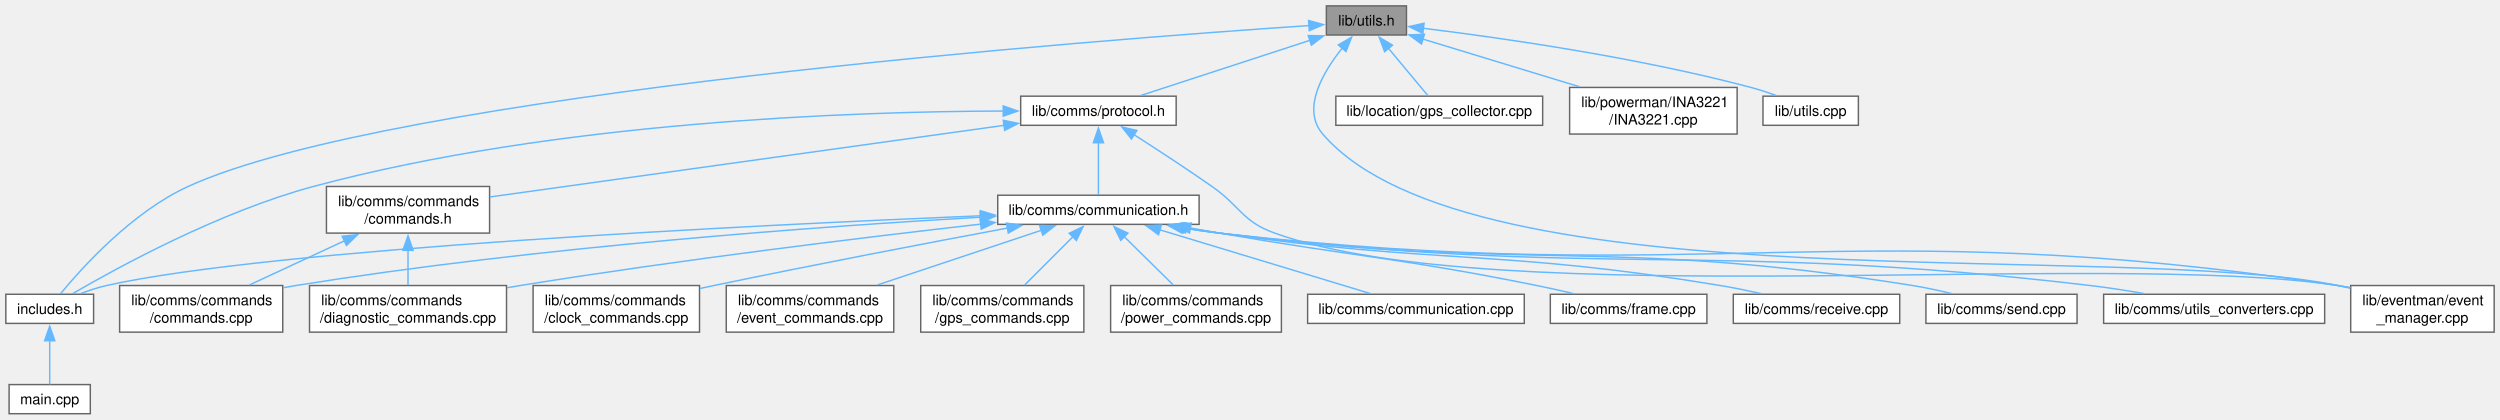
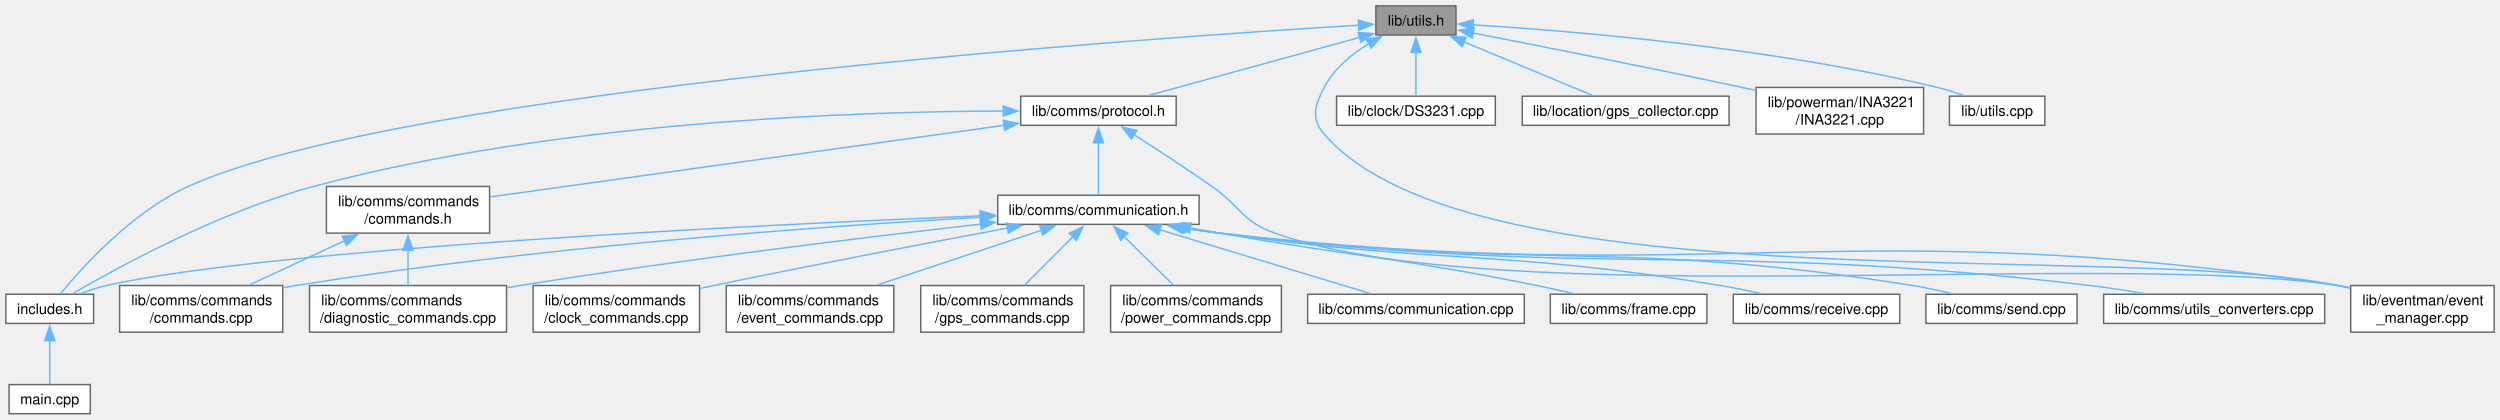
<svg xmlns="http://www.w3.org/2000/svg" xmlns:xlink="http://www.w3.org/1999/xlink" width="1716pt" height="288pt" viewBox="0.00 0.00 1716.38 288.00">
  <g id="graph0" class="graph" transform="scale(1 1) rotate(0) translate(4 284)">
    <g id="Node000001" class="node">
      <g id="a_Node000001">
        <a xlink:title=" ">
-           <polygon fill="#999999" stroke="#666666" points="961.62,-280 906.62,-280 906.62,-260 961.62,-260 961.62,-280" />
-           <text text-anchor="middle" x="934.12" y="-266.5" font-family="Helvetica,sans-Serif" font-size="10.00">lib/utils.h</text>
+           <polygon fill="#999999" stroke="#666666" points="995.62,-280 940.62,-280 940.62,-260 995.62,-260 995.62,-280" />
+           <text text-anchor="middle" x="968.12" y="-266.5" font-family="Helvetica,sans-Serif" font-size="10.00">lib/utils.h</text>
        </a>
      </g>
    </g>
    <g id="Node000002" class="node">
      <g id="a_Node000002">
        <a xlink:href="includes_8h.html" target="_top" xlink:title=" ">
          <polygon fill="white" stroke="#666666" points="60.25,-82 0,-82 0,-62 60.25,-62 60.25,-82" />
          <text text-anchor="middle" x="30.12" y="-68.5" font-family="Helvetica,sans-Serif" font-size="10.00">includes.h</text>
        </a>
      </g>
    </g>
    <g id="edge1_Node000001_Node000002" class="edge">
      <g id="a_edge1_Node000001_Node000002">
        <a xlink:title=" ">
-           <path fill="none" stroke="#63b8ff" d="M894.99,-266.5C752.96,-256.97 265.65,-220.18 125.12,-156 86.68,-138.44 52.21,-100.18 37.57,-82.42" />
-           <polygon fill="#63b8ff" stroke="#63b8ff" points="894.42,-269.97 904.63,-267.14 894.88,-262.98 894.42,-269.97" />
+           <path fill="none" stroke="#63b8ff" d="M928.83,-266.74C782.77,-257.87 272.12,-222.65 125.12,-156 86.63,-138.55 52.18,-100.23 37.56,-82.43" />
+           <polygon fill="#63b8ff" stroke="#63b8ff" points="928.56,-270.23 938.75,-267.33 928.98,-263.24 928.56,-270.23" />
        </a>
      </g>
    </g>
    <g id="Node000004" class="node">
      <g id="a_Node000004">
+         <a xlink:href="_d_s3231_8cpp.html" target="_top" xlink:title=" ">
+           <polygon fill="white" stroke="#666666" points="1022.62,-218 913.62,-218 913.62,-198 1022.62,-198 1022.62,-218" />
+           <text text-anchor="middle" x="968.12" y="-204.5" font-family="Helvetica,sans-Serif" font-size="10.00">lib/clock/DS3231.cpp</text>
+         </a>
+       </g>
+     </g>
+     <g id="edge3_Node000001_Node000004" class="edge">
+       <g id="a_edge3_Node000001_Node000004">
+         <a xlink:title=" ">
+           <path fill="none" stroke="#63b8ff" d="M968.12,-248.25C968.12,-237.97 968.12,-226.09 968.12,-218.11" />
+           <polygon fill="#63b8ff" stroke="#63b8ff" points="964.63,-248.11 968.13,-258.11 971.63,-248.11 964.63,-248.11" />
+         </a>
+       </g>
+     </g>
+     <g id="Node000005" class="node">
+       <g id="a_Node000005">
        <a xlink:href="protocol_8h.html" target="_top" xlink:title=" ">
          <polygon fill="white" stroke="#666666" points="803.5,-218 696.75,-218 696.75,-198 803.5,-198 803.5,-218" />
          <text text-anchor="middle" x="750.12" y="-204.5" font-family="Helvetica,sans-Serif" font-size="10.00">lib/comms/protocol.h</text>
        </a>
      </g>
    </g>
-     <g id="edge3_Node000001_Node000004" class="edge">
-       <g id="a_edge3_Node000001_Node000004">
-         <a xlink:title=" ">
-           <path fill="none" stroke="#63b8ff" d="M895.51,-256.41C860.82,-245.1 810.66,-228.74 779.25,-218.5" />
-           <polygon fill="#63b8ff" stroke="#63b8ff" points="894.15,-259.65 904.74,-259.42 896.32,-252.99 894.15,-259.65" />
-         </a>
-       </g>
-     </g>
-     <g id="Node000018" class="node">
-       <g id="a_Node000018">
+     <g id="edge4_Node000001_Node000005" class="edge">
+       <g id="a_edge4_Node000001_Node000005">
+         <a xlink:title=" ">
+           <path fill="none" stroke="#63b8ff" d="M929.56,-258.39C888.38,-247.05 823.73,-229.26 784.31,-218.41" />
+           <polygon fill="#63b8ff" stroke="#63b8ff" points="928.49,-261.72 939.06,-261 930.34,-254.97 928.49,-261.72" />
+         </a>
+       </g>
+     </g>
+     <g id="Node000019" class="node">
+       <g id="a_Node000019">
        <a xlink:href="event__manager_8cpp.html" target="_top" xlink:title="Implements the event management system for the Kubisat firmware.">
          <polygon fill="white" stroke="#666666" points="1708.38,-88 1609.88,-88 1609.88,-56 1708.38,-56 1708.38,-88" />
          <text text-anchor="start" x="1617.88" y="-74.5" font-family="Helvetica,sans-Serif" font-size="10.00">lib/eventman/event</text>
          <text text-anchor="middle" x="1659.12" y="-62.5" font-family="Helvetica,sans-Serif" font-size="10.00">_manager.cpp</text>
        </a>
      </g>
    </g>
-     <g id="edge23_Node000001_Node000018" class="edge">
-       <g id="a_edge23_Node000001_Node000018">
-         <a xlink:title=" ">
-           <path fill="none" stroke="#63b8ff" d="M917.74,-251.27C904.18,-234.41 889.35,-209.15 904.12,-192 1006.36,-73.37 1447.66,-119.2 1601.12,-88 1603.88,-87.44 1606.69,-86.83 1609.53,-86.19" />
-           <polygon fill="#63b8ff" stroke="#63b8ff" points="914.79,-253.2 923.96,-258.51 920.1,-248.65 914.79,-253.2" />
-         </a>
-       </g>
-     </g>
-     <g id="Node000019" class="node">
-       <g id="a_Node000019">
-         <a xlink:href="gps__collector_8cpp.html" target="_top" xlink:title=" ">
-           <polygon fill="white" stroke="#666666" points="1055.12,-218 913.12,-218 913.12,-198 1055.12,-198 1055.12,-218" />
-           <text text-anchor="middle" x="984.12" y="-204.5" font-family="Helvetica,sans-Serif" font-size="10.00">lib/location/gps_collector.cpp</text>
-         </a>
-       </g>
-     </g>
    <g id="edge24_Node000001_Node000019" class="edge">
      <g id="a_edge24_Node000001_Node000019">
        <a xlink:title=" ">
-           <path fill="none" stroke="#63b8ff" d="M949.19,-250.92C958.21,-240.1 969.3,-226.79 976.53,-218.11" />
-           <polygon fill="#63b8ff" stroke="#63b8ff" points="946.62,-248.54 942.91,-258.46 952,-253.02 946.62,-248.54" />
+           <path fill="none" stroke="#63b8ff" d="M935.9,-254.17C923.98,-246.9 911.76,-236.89 905.12,-224 898.62,-211.35 895.84,-202.77 905.12,-192 1007.21,-73.53 1447.88,-119.18 1601.12,-88 1603.88,-87.44 1606.69,-86.83 1609.53,-86.19" />
+           <polygon fill="#63b8ff" stroke="#63b8ff" points="933.96,-257.1 944.4,-258.91 937.36,-250.98 933.96,-257.1" />
        </a>
      </g>
    </g>
    <g id="Node000020" class="node">
      <g id="a_Node000020">
-         <a xlink:href="_i_n_a3221_8cpp.html" target="_top" xlink:title=" ">
-           <polygon fill="white" stroke="#666666" points="1188.62,-224 1073.62,-224 1073.62,-192 1188.62,-192 1188.62,-224" />
-           <text text-anchor="start" x="1081.62" y="-210.5" font-family="Helvetica,sans-Serif" font-size="10.00">lib/powerman/INA3221</text>
-           <text text-anchor="middle" x="1131.12" y="-198.5" font-family="Helvetica,sans-Serif" font-size="10.00">/INA3221.cpp</text>
+         <a xlink:href="gps__collector_8cpp.html" target="_top" xlink:title=" ">
+           <polygon fill="white" stroke="#666666" points="1183.12,-218 1041.12,-218 1041.12,-198 1183.12,-198 1183.12,-218" />
+           <text text-anchor="middle" x="1112.12" y="-204.5" font-family="Helvetica,sans-Serif" font-size="10.00">lib/location/gps_collector.cpp</text>
        </a>
      </g>
    </g>
    <g id="edge25_Node000001_Node000020" class="edge">
      <g id="a_edge25_Node000001_Node000020">
        <a xlink:title=" ">
-           <path fill="none" stroke="#63b8ff" d="M972.64,-257.27C1003.37,-247.91 1046.66,-234.72 1080.24,-224.5" />
-           <polygon fill="#63b8ff" stroke="#63b8ff" points="971.93,-253.83 963.38,-260.09 973.97,-260.52 971.93,-253.83" />
+           <path fill="none" stroke="#63b8ff" d="M1001.18,-255.23C1028.34,-243.91 1066.07,-228.19 1089.78,-218.31" />
+           <polygon fill="#63b8ff" stroke="#63b8ff" points="999.91,-251.97 992.02,-259.04 1002.6,-258.43 999.91,-251.97" />
        </a>
      </g>
    </g>
    <g id="Node000021" class="node">
      <g id="a_Node000021">
-         <a xlink:href="utils_8cpp.html" target="_top" xlink:title="Implements utility functions for the Kubisat firmware.">
-           <polygon fill="white" stroke="#666666" points="1271.88,-218 1206.38,-218 1206.38,-198 1271.88,-198 1271.88,-218" />
-           <text text-anchor="middle" x="1239.12" y="-204.5" font-family="Helvetica,sans-Serif" font-size="10.00">lib/utils.cpp</text>
+         <a xlink:href="_i_n_a3221_8cpp.html" target="_top" xlink:title=" ">
+           <polygon fill="white" stroke="#666666" points="1316.62,-224 1201.62,-224 1201.62,-192 1316.62,-192 1316.62,-224" />
+           <text text-anchor="start" x="1209.62" y="-210.5" font-family="Helvetica,sans-Serif" font-size="10.00">lib/powerman/INA3221</text>
+           <text text-anchor="middle" x="1259.12" y="-198.5" font-family="Helvetica,sans-Serif" font-size="10.00">/INA3221.cpp</text>
        </a>
      </g>
    </g>
    <g id="edge26_Node000001_Node000021" class="edge">
      <g id="a_edge26_Node000001_Node000021">
        <a xlink:title=" ">
-           <path fill="none" stroke="#63b8ff" d="M973.18,-264.6C1025.13,-258.24 1119.54,-244.89 1198.12,-224 1203.84,-222.48 1209.88,-220.5 1215.51,-218.47" />
-           <polygon fill="#63b8ff" stroke="#63b8ff" points="972.86,-261.11 963.34,-265.78 973.69,-268.06 972.86,-261.11" />
+           <path fill="none" stroke="#63b8ff" d="M1007.34,-261.39C1052.1,-252.65 1127.48,-237.73 1192.12,-224 1195.16,-223.36 1198.26,-222.69 1201.4,-222.01" />
+           <polygon fill="#63b8ff" stroke="#63b8ff" points="1006.73,-257.95 997.59,-263.29 1008.07,-264.82 1006.73,-257.95" />
+         </a>
+       </g>
+     </g>
+     <g id="Node000022" class="node">
+       <g id="a_Node000022">
+         <a xlink:href="utils_8cpp.html" target="_top" xlink:title="Implements utility functions for the Kubisat firmware.">
+           <polygon fill="white" stroke="#666666" points="1399.88,-218 1334.38,-218 1334.38,-198 1399.88,-198 1399.88,-218" />
+           <text text-anchor="middle" x="1367.12" y="-204.5" font-family="Helvetica,sans-Serif" font-size="10.00">lib/utils.cpp</text>
+         </a>
+       </g>
+     </g>
+     <g id="edge27_Node000001_Node000022" class="edge">
+       <g id="a_edge27_Node000001_Node000022">
+         <a xlink:title=" ">
+           <path fill="none" stroke="#63b8ff" d="M1007.04,-266.99C1073.35,-262.92 1212.13,-251.64 1326.12,-224 1332.02,-222.57 1338.23,-220.57 1343.99,-218.49" />
+           <polygon fill="#63b8ff" stroke="#63b8ff" points="1007.19,-263.47 997.42,-267.55 1007.6,-270.46 1007.19,-263.47" />
        </a>
      </g>
    </g>
    <g id="Node000003" class="node">
      <g id="a_Node000003">
        <a xlink:href="main_8cpp.html" target="_top" xlink:title=" ">
          <polygon fill="white" stroke="#666666" points="58,-20 2.25,-20 2.25,0 58,0 58,-20" />
          <text text-anchor="middle" x="30.12" y="-6.5" font-family="Helvetica,sans-Serif" font-size="10.00">main.cpp</text>
        </a>
      </g>
    </g>
    <g id="edge2_Node000002_Node000003" class="edge">
      <g id="a_edge2_Node000002_Node000003">
        <a xlink:title=" ">
          <path fill="none" stroke="#63b8ff" d="M30.12,-50.25C30.12,-39.97 30.12,-28.09 30.12,-20.11" />
          <polygon fill="#63b8ff" stroke="#63b8ff" points="26.63,-50.11 30.13,-60.11 33.63,-50.11 26.63,-50.11" />
        </a>
      </g>
    </g>
-     <g id="edge4_Node000004_Node000002" class="edge">
-       <g id="a_edge4_Node000004_Node000002">
+     <g id="edge5_Node000005_Node000002" class="edge">
+       <g id="a_edge5_Node000005_Node000002">
        <a xlink:title=" ">
          <path fill="none" stroke="#63b8ff" d="M684.89,-207.8C582.26,-207.52 377.65,-200.68 211.12,-156 146.68,-138.71 76.53,-100.31 45.91,-82.46" />
          <polygon fill="#63b8ff" stroke="#63b8ff" points="684.77,-211.3 694.78,-207.81 684.78,-204.3 684.77,-211.3" />
        </a>
      </g>
    </g>
-     <g id="Node000005" class="node">
-       <g id="a_Node000005">
+     <g id="Node000006" class="node">
+       <g id="a_Node000006">
        <a xlink:href="commands_8h.html" target="_top" xlink:title=" ">
          <polygon fill="white" stroke="#666666" points="332.12,-156 220.12,-156 220.12,-124 332.12,-124 332.12,-156" />
          <text text-anchor="start" x="228.12" y="-142.5" font-family="Helvetica,sans-Serif" font-size="10.00">lib/comms/commands</text>
          <text text-anchor="middle" x="276.12" y="-130.5" font-family="Helvetica,sans-Serif" font-size="10.00">/commands.h</text>
        </a>
      </g>
    </g>
-     <g id="edge5_Node000004_Node000005" class="edge">
-       <g id="a_edge5_Node000004_Node000005">
+     <g id="edge6_Node000005_Node000006" class="edge">
+       <g id="a_edge6_Node000005_Node000006">
        <a xlink:title=" ">
          <path fill="none" stroke="#63b8ff" d="M685.4,-197.99C591.94,-184.97 420.75,-161.14 332.31,-148.82" />
          <polygon fill="#63b8ff" stroke="#63b8ff" points="684.79,-201.44 695.17,-199.35 685.75,-194.5 684.79,-201.44" />
        </a>
      </g>
    </g>
-     <g id="Node000008" class="node">
-       <g id="a_Node000008">
+     <g id="Node000009" class="node">
+       <g id="a_Node000009">
        <a xlink:href="communication_8h.html" target="_top" xlink:title=" ">
          <polygon fill="white" stroke="#666666" points="819.25,-150 681,-150 681,-130 819.25,-130 819.25,-150" />
          <text text-anchor="middle" x="750.12" y="-136.5" font-family="Helvetica,sans-Serif" font-size="10.00">lib/comms/communication.h</text>
        </a>
      </g>
    </g>
-     <g id="edge8_Node000004_Node000008" class="edge">
-       <g id="a_edge8_Node000004_Node000008">
+     <g id="edge9_Node000005_Node000009" class="edge">
+       <g id="a_edge9_Node000005_Node000009">
        <a xlink:title=" ">
          <path fill="none" stroke="#63b8ff" d="M750.12,-186.28C750.12,-174.27 750.12,-159.74 750.12,-150.44" />
          <polygon fill="#63b8ff" stroke="#63b8ff" points="746.63,-186.03 750.13,-196.03 753.63,-186.03 746.63,-186.03" />
        </a>
      </g>
    </g>
-     <g id="edge22_Node000004_Node000018" class="edge">
-       <g id="a_edge22_Node000004_Node000018">
+     <g id="edge23_Node000005_Node000019" class="edge">
+       <g id="a_edge23_Node000005_Node000019">
        <a xlink:title=" ">
          <path fill="none" stroke="#63b8ff" d="M774.37,-191.68C789.9,-181.74 810.39,-168.38 828.12,-156 847.66,-142.36 848.7,-132.05 871.12,-124 1024,-69.14 1440.56,-112.46 1601.12,-88 1603.9,-87.58 1606.74,-87.08 1609.59,-86.52" />
          <polygon fill="#63b8ff" stroke="#63b8ff" points="772.8,-188.54 766.24,-196.86 776.56,-194.44 772.8,-188.54" />
        </a>
      </g>
    </g>
-     <g id="Node000006" class="node">
-       <g id="a_Node000006">
+     <g id="Node000007" class="node">
+       <g id="a_Node000007">
        <a xlink:href="commands_8cpp.html" target="_top" xlink:title=" ">
          <polygon fill="white" stroke="#666666" points="190.12,-88 78.12,-88 78.12,-56 190.12,-56 190.12,-88" />
          <text text-anchor="start" x="86.12" y="-74.5" font-family="Helvetica,sans-Serif" font-size="10.00">lib/comms/commands</text>
          <text text-anchor="middle" x="134.12" y="-62.5" font-family="Helvetica,sans-Serif" font-size="10.00">/commands.cpp</text>
        </a>
      </g>
    </g>
-     <g id="edge6_Node000005_Node000006" class="edge">
-       <g id="a_edge6_Node000005_Node000006">
+     <g id="edge7_Node000006_Node000007" class="edge">
+       <g id="a_edge7_Node000006_Node000007">
        <a xlink:title=" ">
          <path fill="none" stroke="#63b8ff" d="M232.54,-118.74C211.5,-108.96 186.67,-97.42 167.21,-88.38" />
          <polygon fill="#63b8ff" stroke="#63b8ff" points="230.92,-121.85 241.46,-122.89 233.87,-115.5 230.92,-121.85" />
        </a>
      </g>
    </g>
-     <g id="Node000007" class="node">
-       <g id="a_Node000007">
+     <g id="Node000008" class="node">
+       <g id="a_Node000008">
        <a xlink:href="diagnostic__commands_8cpp.html" target="_top" xlink:title=" ">
          <polygon fill="white" stroke="#666666" points="343.75,-88 208.5,-88 208.5,-56 343.75,-56 343.75,-88" />
          <text text-anchor="start" x="216.5" y="-74.5" font-family="Helvetica,sans-Serif" font-size="10.00">lib/comms/commands</text>
          <text text-anchor="middle" x="276.12" y="-62.5" font-family="Helvetica,sans-Serif" font-size="10.00">/diagnostic_commands.cpp</text>
        </a>
      </g>
    </g>
-     <g id="edge7_Node000005_Node000007" class="edge">
-       <g id="a_edge7_Node000005_Node000007">
+     <g id="edge8_Node000006_Node000008" class="edge">
+       <g id="a_edge8_Node000006_Node000008">
        <a xlink:title=" ">
          <path fill="none" stroke="#63b8ff" d="M276.12,-112.31C276.12,-104.12 276.12,-95.38 276.12,-88.22" />
          <polygon fill="#63b8ff" stroke="#63b8ff" points="272.63,-112.18 276.13,-122.18 279.63,-112.18 272.63,-112.18" />
        </a>
      </g>
    </g>
-     <g id="edge9_Node000008_Node000002" class="edge">
-       <g id="a_edge9_Node000008_Node000002">
+     <g id="edge10_Node000009_Node000002" class="edge">
+       <g id="a_edge10_Node000009_Node000002">
        <a xlink:title=" ">
          <path fill="none" stroke="#63b8ff" d="M669.43,-135.91C514.63,-129.5 181.34,-113.21 69.12,-88 63.18,-86.66 56.94,-84.59 51.23,-82.41" />
          <polygon fill="#63b8ff" stroke="#63b8ff" points="669.07,-139.4 679.2,-136.31 669.35,-132.41 669.07,-139.4" />
        </a>
      </g>
    </g>
-     <g id="edge11_Node000008_Node000006" class="edge">
-       <g id="a_edge11_Node000008_Node000006">
+     <g id="edge12_Node000009_Node000007" class="edge">
+       <g id="a_edge12_Node000009_Node000007">
        <a xlink:title=" ">
          <path fill="none" stroke="#63b8ff" d="M669.17,-134.92C561.37,-128.71 364.99,-114.69 199.12,-88 196.27,-87.54 193.35,-87.03 190.4,-86.48" />
          <polygon fill="#63b8ff" stroke="#63b8ff" points="668.9,-138.41 679.09,-135.48 669.3,-131.42 668.9,-138.41" />
        </a>
      </g>
    </g>
-     <g id="edge12_Node000008_Node000007" class="edge">
-       <g id="a_edge12_Node000008_Node000007">
+     <g id="edge13_Node000009_Node000008" class="edge">
+       <g id="a_edge13_Node000009_Node000008">
        <a xlink:title=" ">
          <path fill="none" stroke="#63b8ff" d="M669.7,-130.21C589.34,-121.07 462.38,-105.64 353.12,-88 350.17,-87.52 347.15,-87.02 344.1,-86.49" />
          <polygon fill="#63b8ff" stroke="#63b8ff" points="668.89,-133.64 679.22,-131.29 669.68,-126.69 668.89,-133.64" />
        </a>
      </g>
    </g>
-     <g id="Node000009" class="node">
-       <g id="a_Node000009">
+     <g id="Node000010" class="node">
+       <g id="a_Node000010">
        <a xlink:href="clock__commands_8cpp.html" target="_top" xlink:title=" ">
          <polygon fill="white" stroke="#666666" points="476.25,-88 362,-88 362,-56 476.25,-56 476.25,-88" />
          <text text-anchor="start" x="370" y="-74.5" font-family="Helvetica,sans-Serif" font-size="10.00">lib/comms/commands</text>
          <text text-anchor="middle" x="419.12" y="-62.5" font-family="Helvetica,sans-Serif" font-size="10.00">/clock_commands.cpp</text>
        </a>
      </g>
    </g>
-     <g id="edge10_Node000008_Node000009" class="edge">
-       <g id="a_edge10_Node000008_Node000009">
+     <g id="edge11_Node000009_Node000010" class="edge">
+       <g id="a_edge11_Node000009_Node000010">
        <a xlink:title=" ">
          <path fill="none" stroke="#63b8ff" d="M687.91,-127.51C634.34,-117.5 555.03,-102.36 486.12,-88 482.97,-87.34 479.74,-86.66 476.48,-85.96" />
          <polygon fill="#63b8ff" stroke="#63b8ff" points="686.97,-130.9 697.44,-129.29 688.26,-124.02 686.97,-130.9" />
        </a>
      </g>
    </g>
-     <g id="Node000010" class="node">
-       <g id="a_Node000010">
+     <g id="Node000011" class="node">
+       <g id="a_Node000011">
        <a xlink:href="event__commands_8cpp.html" target="_top" xlink:title=" ">
          <polygon fill="white" stroke="#666666" points="609.62,-88 494.62,-88 494.62,-56 609.62,-56 609.62,-88" />
          <text text-anchor="start" x="502.62" y="-74.5" font-family="Helvetica,sans-Serif" font-size="10.00">lib/comms/commands</text>
          <text text-anchor="middle" x="552.12" y="-62.5" font-family="Helvetica,sans-Serif" font-size="10.00">/event_commands.cpp</text>
        </a>
      </g>
    </g>
-     <g id="edge13_Node000008_Node000010" class="edge">
-       <g id="a_edge13_Node000008_Node000010">
+     <g id="edge14_Node000009_Node000011" class="edge">
+       <g id="a_edge14_Node000009_Node000011">
        <a xlink:title=" ">
          <path fill="none" stroke="#63b8ff" d="M710.92,-125.93C678.56,-115.15 632.57,-99.82 598.41,-88.43" />
          <polygon fill="#63b8ff" stroke="#63b8ff" points="709.73,-129.22 720.32,-129.07 711.94,-122.58 709.73,-129.22" />
        </a>
      </g>
    </g>
-     <g id="Node000011" class="node">
-       <g id="a_Node000011">
+     <g id="Node000012" class="node">
+       <g id="a_Node000012">
        <a xlink:href="gps__commands_8cpp.html" target="_top" xlink:title=" ">
          <polygon fill="white" stroke="#666666" points="740.12,-88 628.12,-88 628.12,-56 740.12,-56 740.12,-88" />
          <text text-anchor="start" x="636.12" y="-74.5" font-family="Helvetica,sans-Serif" font-size="10.00">lib/comms/commands</text>
          <text text-anchor="middle" x="684.12" y="-62.5" font-family="Helvetica,sans-Serif" font-size="10.00">/gps_commands.cpp</text>
        </a>
      </g>
    </g>
-     <g id="edge14_Node000008_Node000011" class="edge">
-       <g id="a_edge14_Node000008_Node000011">
+     <g id="edge15_Node000009_Node000012" class="edge">
+       <g id="a_edge15_Node000009_Node000012">
        <a xlink:title=" ">
          <path fill="none" stroke="#63b8ff" d="M732.73,-121.6C722.38,-111.26 709.38,-98.25 699.43,-88.3" />
          <polygon fill="#63b8ff" stroke="#63b8ff" points="730.05,-123.88 739.6,-128.47 735,-118.93 730.05,-123.88" />
        </a>
      </g>
    </g>
-     <g id="Node000012" class="node">
-       <g id="a_Node000012">
+     <g id="Node000013" class="node">
+       <g id="a_Node000013">
        <a xlink:href="power__commands_8cpp.html" target="_top" xlink:title=" ">
          <polygon fill="white" stroke="#666666" points="875.75,-88 758.5,-88 758.5,-56 875.75,-56 875.75,-88" />
          <text text-anchor="start" x="766.5" y="-74.5" font-family="Helvetica,sans-Serif" font-size="10.00">lib/comms/commands</text>
          <text text-anchor="middle" x="817.12" y="-62.5" font-family="Helvetica,sans-Serif" font-size="10.00">/power_commands.cpp</text>
        </a>
      </g>
    </g>
-     <g id="edge15_Node000008_Node000012" class="edge">
-       <g id="a_edge15_Node000008_Node000012">
+     <g id="edge16_Node000009_Node000013" class="edge">
+       <g id="a_edge16_Node000009_Node000013">
        <a xlink:title=" ">
          <path fill="none" stroke="#63b8ff" d="M767.78,-121.6C778.29,-111.26 791.49,-98.25 801.59,-88.3" />
          <polygon fill="#63b8ff" stroke="#63b8ff" points="765.47,-118.97 760.8,-128.48 770.38,-123.96 765.47,-118.97" />
        </a>
      </g>
    </g>
-     <g id="Node000013" class="node">
-       <g id="a_Node000013">
+     <g id="Node000014" class="node">
+       <g id="a_Node000014">
        <a xlink:href="communication_8cpp.html" target="_top" xlink:title=" ">
          <polygon fill="white" stroke="#666666" points="1042.5,-82 893.75,-82 893.75,-62 1042.5,-62 1042.5,-82" />
          <text text-anchor="middle" x="968.12" y="-68.5" font-family="Helvetica,sans-Serif" font-size="10.00">lib/comms/communication.cpp</text>
        </a>
      </g>
    </g>
-     <g id="edge16_Node000008_Node000013" class="edge">
-       <g id="a_edge16_Node000008_Node000013">
+     <g id="edge17_Node000009_Node000014" class="edge">
+       <g id="a_edge17_Node000009_Node000014">
        <a xlink:title=" ">
          <path fill="none" stroke="#63b8ff" d="M792.15,-126.28C834.52,-113.45 898.93,-93.95 936.95,-82.44" />
          <polygon fill="#63b8ff" stroke="#63b8ff" points="791.36,-122.86 782.81,-129.11 793.39,-129.56 791.36,-122.86" />
        </a>
      </g>
    </g>
-     <g id="Node000014" class="node">
-       <g id="a_Node000014">
+     <g id="Node000015" class="node">
+       <g id="a_Node000015">
        <a xlink:href="frame_8cpp.html" target="_top" xlink:title="Implements functions for encoding, decoding, building, and processing Frames.">
          <polygon fill="white" stroke="#666666" points="1167.88,-82 1060.38,-82 1060.38,-62 1167.88,-62 1167.88,-82" />
          <text text-anchor="middle" x="1114.12" y="-68.5" font-family="Helvetica,sans-Serif" font-size="10.00">lib/comms/frame.cpp</text>
        </a>
      </g>
    </g>
-     <g id="edge17_Node000008_Node000014" class="edge">
-       <g id="a_edge17_Node000008_Node000014">
+     <g id="edge18_Node000009_Node000015" class="edge">
+       <g id="a_edge18_Node000009_Node000015">
        <a xlink:title=" ">
          <path fill="none" stroke="#63b8ff" d="M813.17,-127.5C819.9,-126.31 826.65,-125.12 833.12,-124 929.89,-107.27 954.86,-107.38 1051.12,-88 1059.28,-86.36 1067.99,-84.41 1076.24,-82.47" />
          <polygon fill="#63b8ff" stroke="#63b8ff" points="812.62,-124.05 803.4,-129.25 813.86,-130.94 812.62,-124.05" />
        </a>
      </g>
    </g>
-     <g id="Node000015" class="node">
-       <g id="a_Node000015">
+     <g id="Node000016" class="node">
+       <g id="a_Node000016">
        <a xlink:href="receive_8cpp.html" target="_top" xlink:title="Implements functions for receiving and processing data, including LoRa and UART input.">
          <polygon fill="white" stroke="#666666" points="1300.25,-82 1186,-82 1186,-62 1300.25,-62 1300.25,-82" />
          <text text-anchor="middle" x="1243.12" y="-68.5" font-family="Helvetica,sans-Serif" font-size="10.00">lib/comms/receive.cpp</text>
        </a>
      </g>
    </g>
-     <g id="edge18_Node000008_Node000015" class="edge">
-       <g id="a_edge18_Node000008_Node000015">
+     <g id="edge19_Node000009_Node000016" class="edge">
+       <g id="a_edge19_Node000009_Node000016">
        <a xlink:title=" ">
          <path fill="none" stroke="#63b8ff" d="M810.3,-127.58C817.97,-126.29 825.72,-125.05 833.12,-124 985.31,-102.32 1025.46,-113.08 1177.12,-88 1186.28,-86.49 1196.07,-84.48 1205.24,-82.42" />
          <polygon fill="#63b8ff" stroke="#63b8ff" points="809.93,-124.09 800.67,-129.25 811.12,-130.99 809.93,-124.09" />
        </a>
      </g>
    </g>
-     <g id="Node000016" class="node">
-       <g id="a_Node000016">
+     <g id="Node000017" class="node">
+       <g id="a_Node000017">
        <a xlink:href="send_8cpp.html" target="_top" xlink:title="Implements functions for sending data, including LoRa messages and Frames.">
          <polygon fill="white" stroke="#666666" points="1422,-82 1318.25,-82 1318.25,-62 1422,-62 1422,-82" />
          <text text-anchor="middle" x="1370.12" y="-68.5" font-family="Helvetica,sans-Serif" font-size="10.00">lib/comms/send.cpp</text>
        </a>
      </g>
    </g>
-     <g id="edge19_Node000008_Node000016" class="edge">
-       <g id="a_edge19_Node000008_Node000016">
+     <g id="edge20_Node000009_Node000017" class="edge">
+       <g id="a_edge20_Node000009_Node000017">
        <a xlink:title=" ">
          <path fill="none" stroke="#63b8ff" d="M809.09,-127.57C817.15,-126.24 825.33,-125 833.12,-124 1043.57,-97.1 1099.62,-121.45 1309.12,-88 1317.85,-86.61 1327.16,-84.59 1335.81,-82.49" />
          <polygon fill="#63b8ff" stroke="#63b8ff" points="808.59,-124.11 799.33,-129.25 809.78,-131 808.59,-124.11" />
        </a>
      </g>
    </g>
-     <g id="Node000017" class="node">
-       <g id="a_Node000017">
+     <g id="Node000018" class="node">
+       <g id="a_Node000018">
        <a xlink:href="utils__converters_8cpp.html" target="_top" xlink:title="Implements utility functions for converting between different data types.">
          <polygon fill="white" stroke="#666666" points="1592,-82 1440.25,-82 1440.25,-62 1592,-62 1592,-82" />
          <text text-anchor="middle" x="1516.12" y="-68.5" font-family="Helvetica,sans-Serif" font-size="10.00">lib/comms/utils_converters.cpp</text>
        </a>
      </g>
    </g>
-     <g id="edge20_Node000008_Node000017" class="edge">
-       <g id="a_edge20_Node000008_Node000017">
+     <g id="edge21_Node000009_Node000018" class="edge">
+       <g id="a_edge21_Node000009_Node000018">
        <a xlink:title=" ">
          <path fill="none" stroke="#63b8ff" d="M808.18,-127.61C816.53,-126.23 825.03,-124.97 833.12,-124 1097.49,-92.27 1166.7,-119.19 1431.12,-88 1443.18,-86.58 1456.12,-84.55 1468.17,-82.45" />
          <polygon fill="#63b8ff" stroke="#63b8ff" points="807.7,-124.14 798.44,-129.28 808.89,-131.04 807.7,-124.14" />
        </a>
      </g>
    </g>
-     <g id="edge21_Node000008_Node000018" class="edge">
-       <g id="a_edge21_Node000008_Node000018">
+     <g id="edge22_Node000009_Node000019" class="edge">
+       <g id="a_edge22_Node000009_Node000019">
        <a xlink:title=" ">
          <path fill="none" stroke="#63b8ff" d="M807.57,-127.6C816.11,-126.21 824.83,-124.94 833.12,-124 1172.66,-85.53 1263.25,-139.05 1601.12,-88 1603.9,-87.58 1606.74,-87.08 1609.59,-86.53" />
          <polygon fill="#63b8ff" stroke="#63b8ff" points="807.25,-124.11 797.99,-129.25 808.44,-131.01 807.25,-124.11" />
        </a>
      </g>
    </g>
  </g>
</svg>
